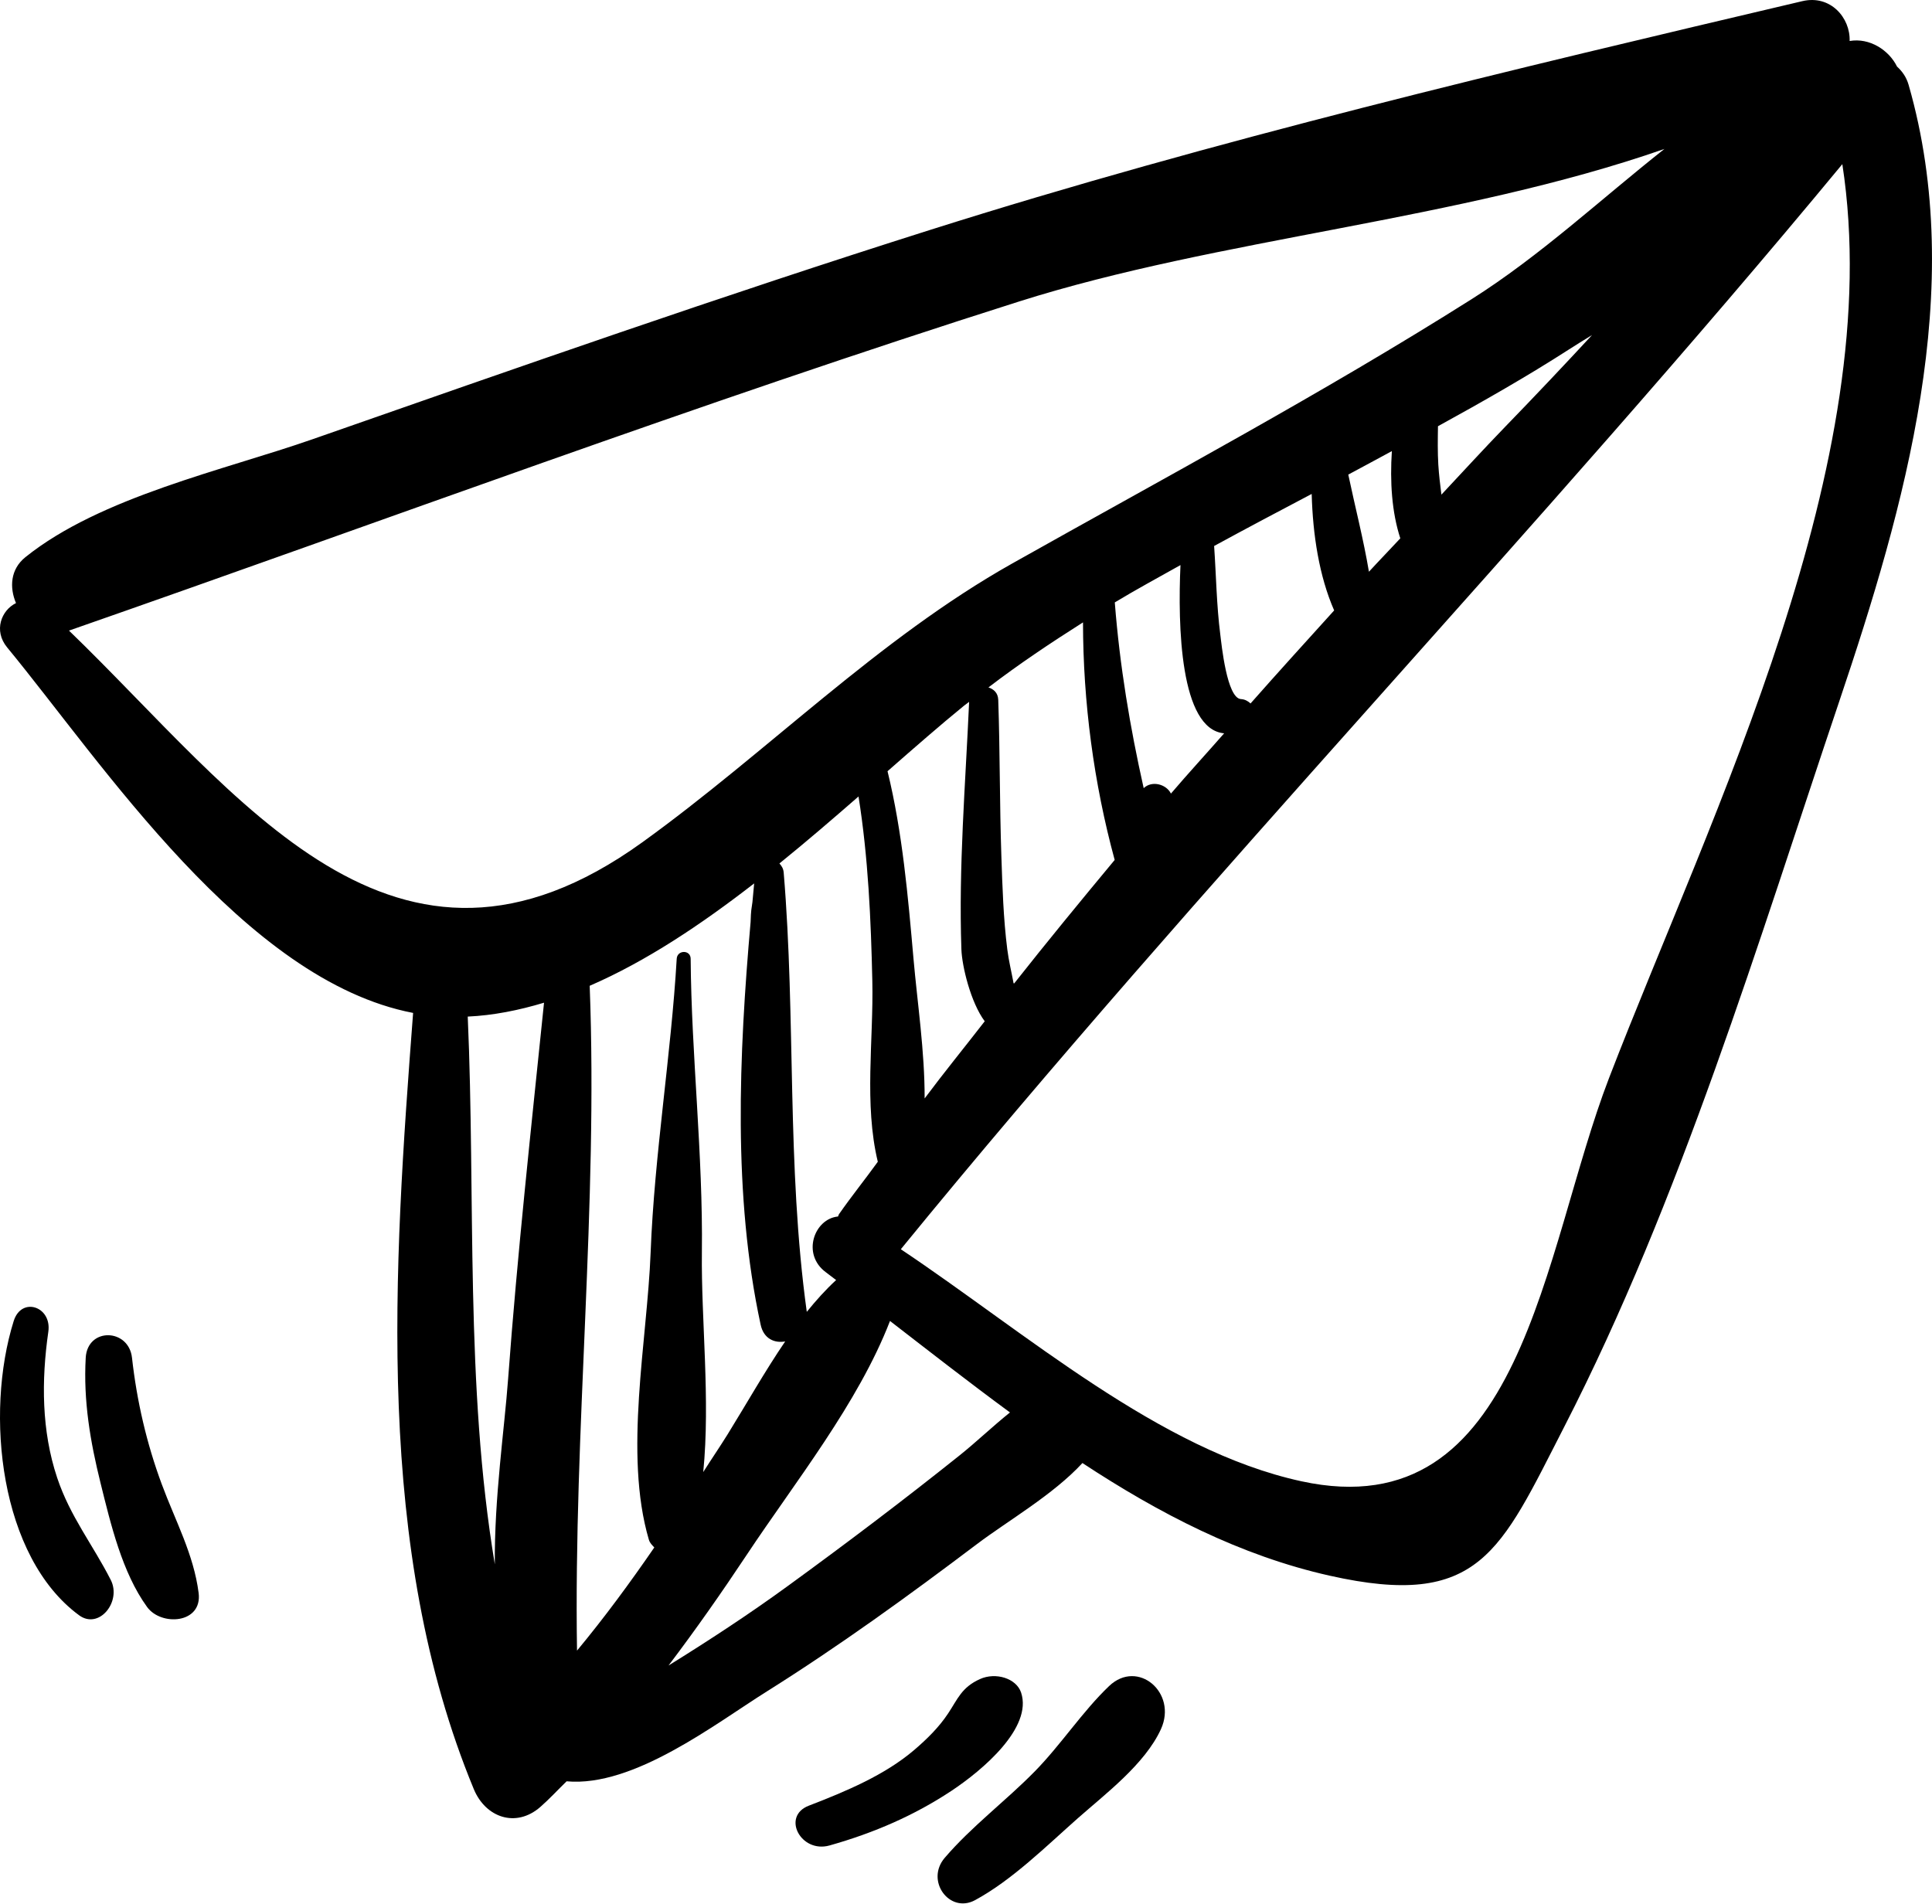
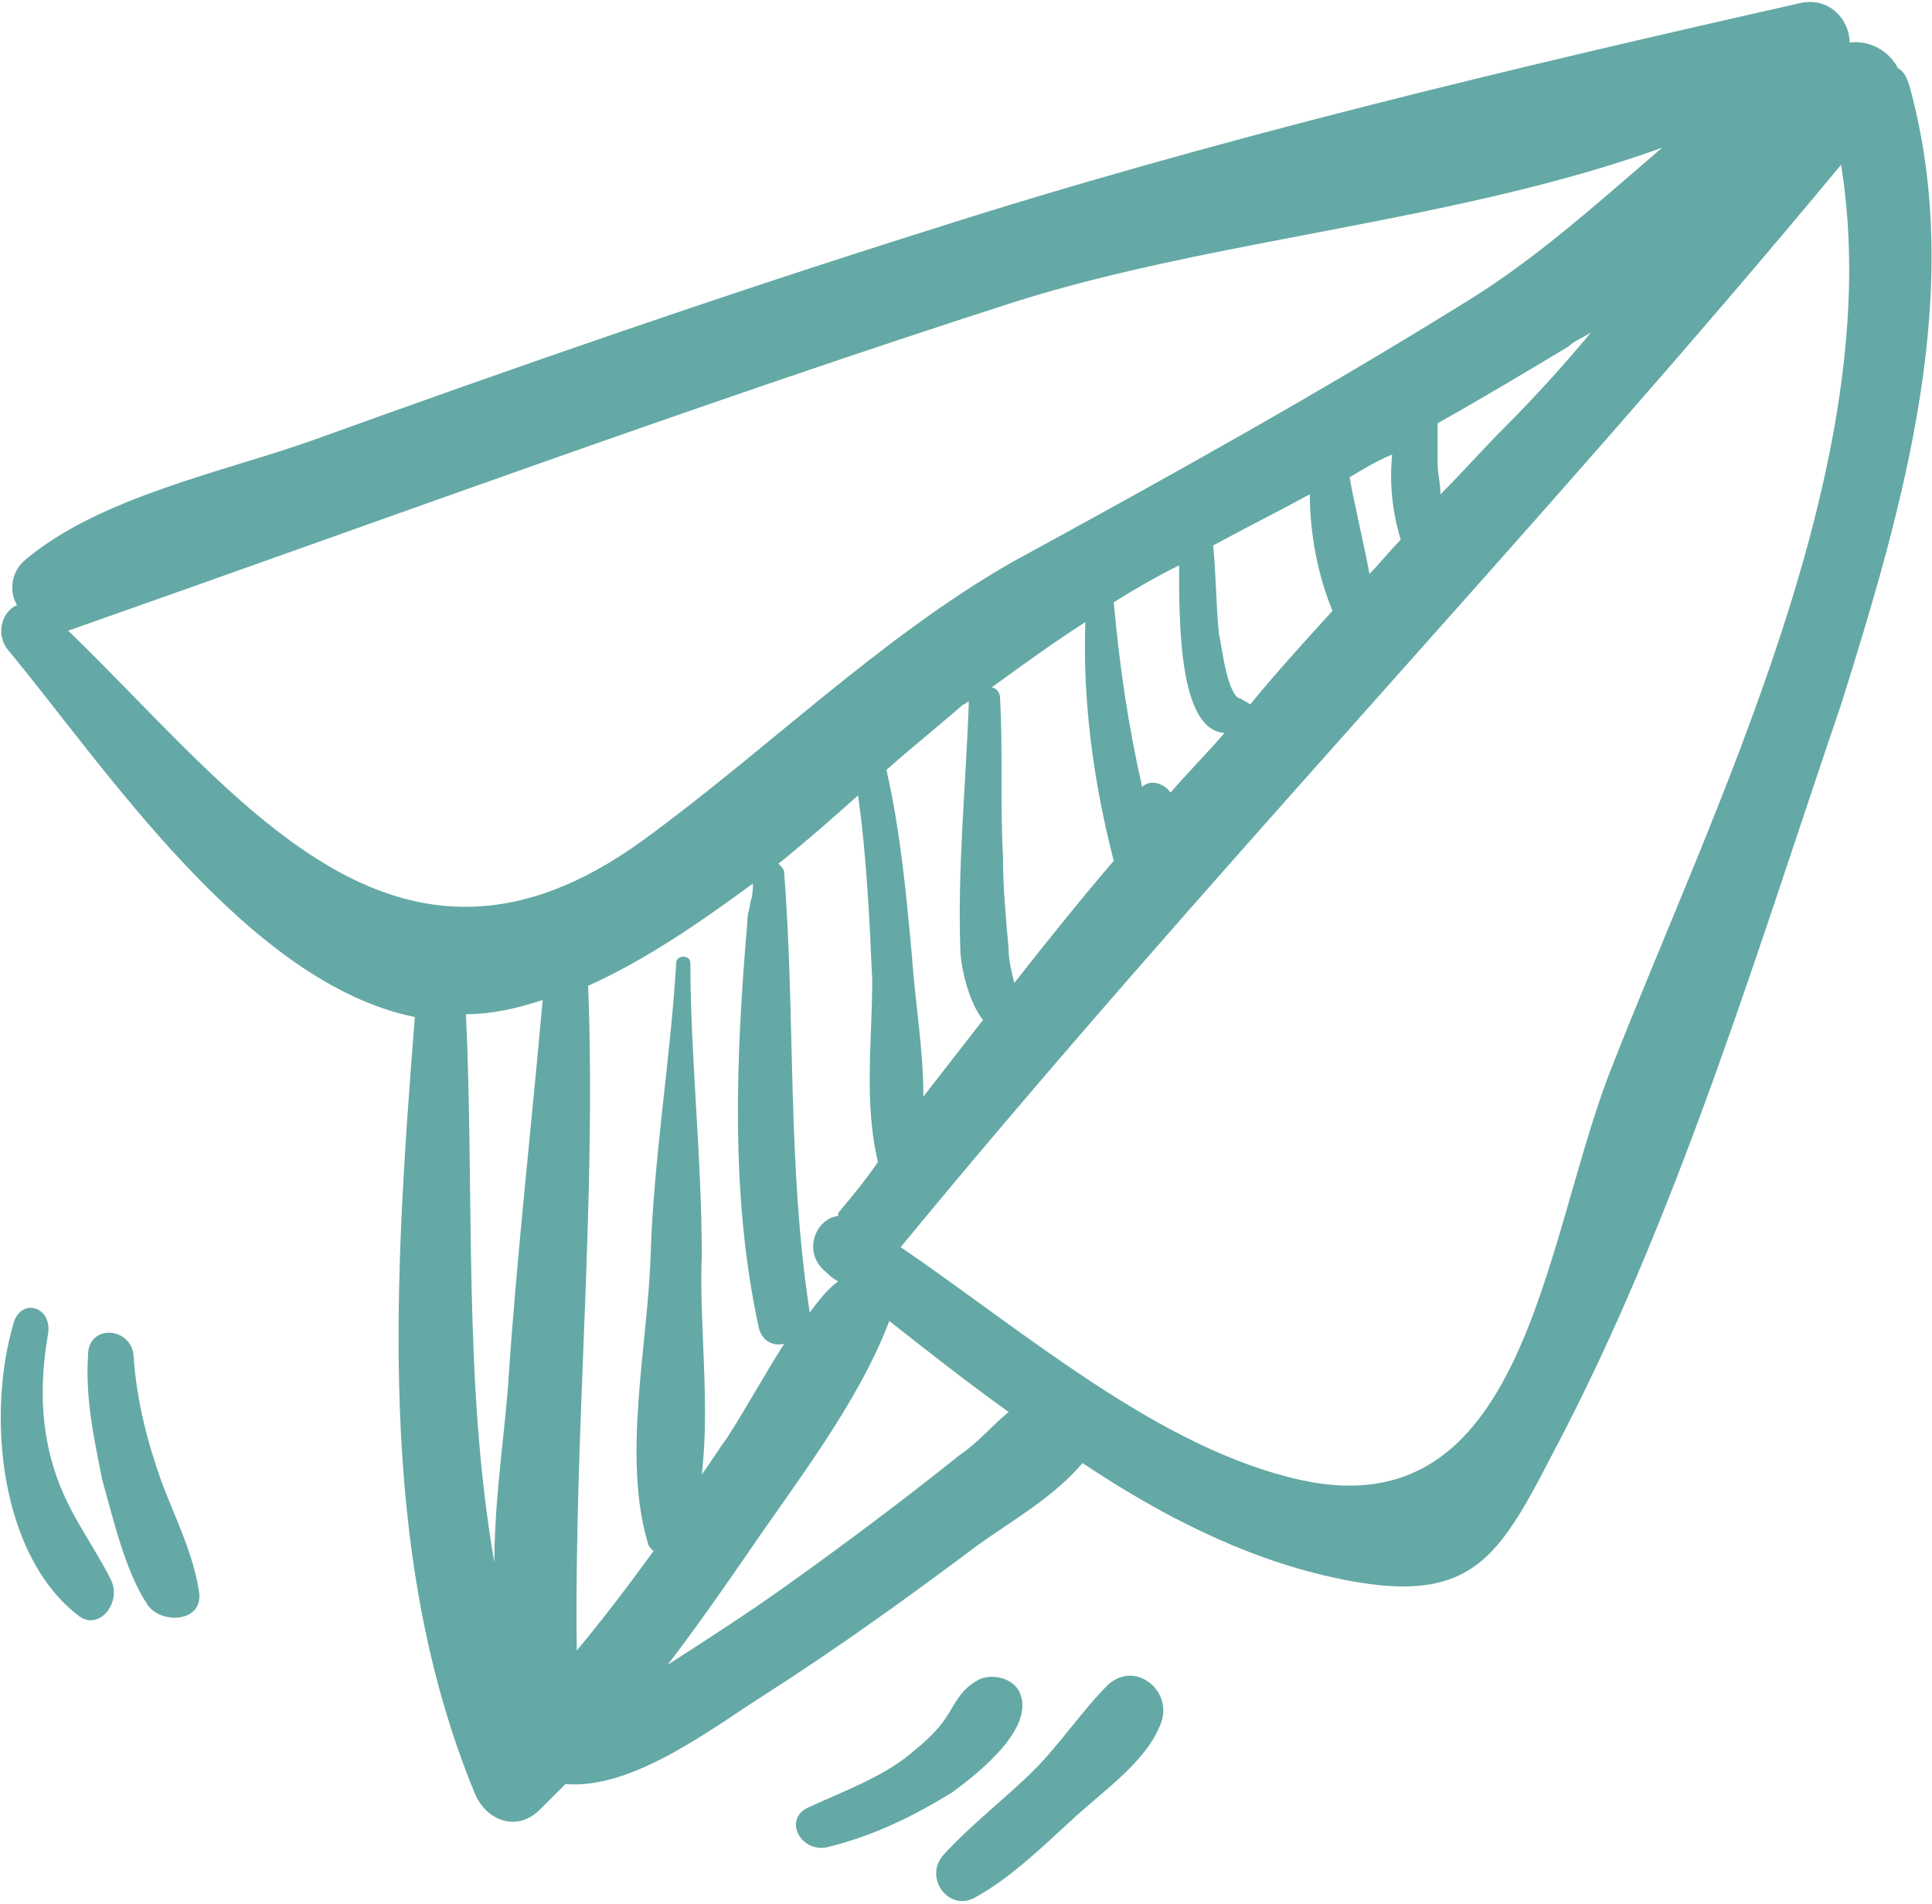
- <svg xmlns="http://www.w3.org/2000/svg" width="68px" height="67px" viewBox="0 0 68 67" version="1.1">
+ <svg xmlns="http://www.w3.org/2000/svg" version="1.1" id="Calque_1" x="0px" y="0px" viewBox="0 0 68 67" style="enable-background:new 0 0 68 67;" xml:space="preserve">
+   <style type="text/css">
+ 	.st0{fill:#64A9A5;}
+ </style>
  <g id="Icon">
-     <path d="M67.178 2.991C67.096 2.703 66.944 2.504 66.769 2.343C66.482 1.76 65.801 1.322 65.101 1.443C65.129 0.629 64.428 -0.194 63.434 0.041C53.218 2.447 42.73 4.929 32.718 8.099C25.447 10.401 18.202 12.941 11.001 15.461C7.901 16.546 3.535 17.488 0.893 19.613C0.362 20.04 0.331 20.68 0.563 21.229C0.051 21.478 -0.237 22.195 0.251 22.788C3.617 26.875 8.608 34.516 14.54 35.655C13.853 44.68 13.169 54.503 16.677 62.979C17.091 63.978 18.162 64.356 19.021 63.602C19.347 63.316 19.635 63.001 19.943 62.702C22.301 62.918 25.167 60.682 26.994 59.536C29.541 57.937 31.983 56.167 34.383 54.354C35.472 53.531 37.07 52.616 38.098 51.499C40.802 53.276 43.652 54.757 46.796 55.463C52.084 56.651 52.8 54.62 55.058 50.22C59.158 42.231 61.866 33.204 64.733 24.696C67.045 17.833 69.24 10.169 67.178 2.991ZM17.883 48.548C17.755 50.295 17.395 52.729 17.416 55.064C16.362 48.758 16.743 42.173 16.463 35.784C17.363 35.742 18.259 35.563 19.148 35.295C18.695 39.709 18.21 44.123 17.883 48.548ZM2.428 22.197C13.562 18.314 24.619 14.181 35.864 10.614C42.912 8.379 51.333 7.771 58.582 5.243C56.351 7.004 54.215 9.003 51.791 10.534C46.536 13.853 41.048 16.785 35.635 19.83C30.891 22.498 27.015 26.471 22.604 29.651C13.869 35.949 8.419 27.982 2.428 22.197ZM50.733 17.411C50.688 17.061 50.646 16.71 50.624 16.358C50.597 15.91 50.605 15.456 50.612 15.003C52.193 14.134 53.751 13.248 55.228 12.297C55.469 12.142 55.745 11.971 56.036 11.793C55.03 12.879 54.011 13.957 52.968 15.032C52.21 15.815 51.478 16.618 50.733 17.411ZM49.286 18.95C48.921 19.344 48.545 19.729 48.182 20.125C47.99 18.983 47.696 17.848 47.455 16.706C47.972 16.433 48.476 16.153 48.989 15.879C48.919 16.953 48.985 18.024 49.286 18.95ZM43.086 25.813C42.465 26.523 41.825 27.217 41.213 27.934C41.05 27.602 40.542 27.465 40.254 27.743C39.772 25.592 39.412 23.445 39.237 21.205C39.99 20.749 40.775 20.326 41.549 19.891C41.452 22.016 41.531 25.675 43.086 25.813ZM42.95 22.334C42.818 21.3 42.805 20.257 42.733 19.219C43.87 18.599 45.019 17.992 46.167 17.387C46.206 18.821 46.429 20.279 46.958 21.487C45.974 22.575 44.986 23.661 44.015 24.762C43.925 24.677 43.813 24.615 43.677 24.608C43.181 24.579 42.993 22.674 42.95 22.334ZM39.233 30.27C38.04 31.706 36.855 33.148 35.697 34.615C35.69 34.614 35.683 34.612 35.675 34.612C35.601 34.211 35.504 33.823 35.453 33.416C35.316 32.331 35.282 31.233 35.245 30.142C35.182 28.307 35.198 26.47 35.135 24.635C35.126 24.382 34.969 24.257 34.79 24.197C35.849 23.385 36.972 22.635 38.118 21.908C38.122 24.722 38.496 27.56 39.233 30.27ZM33.838 33.416C33.858 34.006 34.163 35.282 34.659 35.949C33.956 36.857 33.231 37.745 32.544 38.665C32.549 37.013 32.288 35.297 32.152 33.746C31.959 31.555 31.765 29.301 31.238 27.147C32.181 26.32 33.088 25.527 33.931 24.84C33.989 24.793 34.053 24.752 34.11 24.705C33.981 27.609 33.737 30.507 33.838 33.416ZM29.067 44.783C29.188 44.872 29.308 44.968 29.429 45.058C29.053 45.403 28.716 45.783 28.396 46.177C27.681 41.002 28.016 35.887 27.583 30.71C27.571 30.57 27.507 30.474 27.433 30.394C28.394 29.616 29.319 28.819 30.217 28.036C30.559 30.181 30.655 32.38 30.703 34.533C30.749 36.605 30.406 38.863 30.896 40.894C30.448 41.515 29.97 42.108 29.531 42.737C29.512 42.765 29.512 42.794 29.495 42.821C28.66 42.9 28.204 44.146 29.067 44.783ZM20.309 58.102C20.186 50.32 21.053 42.451 20.755 34.7C22.75 33.836 24.692 32.532 26.544 31.096C26.523 31.314 26.504 31.535 26.483 31.755C26.449 32.003 26.432 32.016 26.419 32.452C26.008 37.131 25.789 42.082 26.772 46.629C26.88 47.131 27.266 47.286 27.636 47.218C26.92 48.27 26.286 49.395 25.612 50.485C25.333 50.934 25.035 51.369 24.752 51.816C25.005 49.273 24.676 46.457 24.704 44.088C24.746 40.633 24.334 37.135 24.309 33.748C24.307 33.427 23.837 33.432 23.818 33.748C23.621 37.141 23.033 40.625 22.9 44.088C22.781 47.192 21.947 51.169 22.838 54.198C22.875 54.321 22.956 54.39 23.029 54.471C22.17 55.72 21.274 56.939 20.309 58.102ZM33.785 51.221C31.803 52.806 29.776 54.337 27.724 55.83C26.363 56.821 24.957 57.741 23.53 58.626C24.489 57.36 25.403 56.055 26.292 54.716C27.97 52.187 30.204 49.397 31.325 46.498C32.714 47.572 34.116 48.666 35.548 49.718C34.933 50.211 34.353 50.767 33.785 51.221ZM56.632 37.949C54.284 44.041 53.601 53.839 45.801 52.14C40.804 51.052 36.104 46.911 31.706 43.973C42.393 30.886 54.119 18.747 64.844 5.778C66.457 16.256 60.239 28.588 56.632 37.949Z" id="Shape" fill="#000000" stroke="none" />
-     <path d="M2.694 5.246C2.161 3.81 1.816 2.317 1.646 0.794C1.531 -0.245 0.078 -0.284 0.017 0.794C-0.068 2.308 0.175 3.736 0.539 5.204C0.897 6.648 1.3 8.359 2.178 9.567C2.674 10.25 4.129 10.154 3.991 9.071C3.818 7.712 3.169 6.528 2.694 5.246Z" transform="translate(3 47)" id="Path" fill="#000000" stroke="none" />
-     <path d="M3.898 9.613C3.267 8.372 2.468 7.383 2.012 6.017C1.46 4.365 1.455 2.592 1.701 0.876C1.829 -0.013 0.754 -0.371 0.482 0.501C-0.541 3.768 -0.008 8.804 2.783 10.857C3.487 11.375 4.287 10.375 3.898 9.613Z" transform="translate(0 46)" id="Path" fill="#000000" stroke="none" />
-     <path d="M7.939 0.578C7.771 0.074 7.043 -0.146 6.492 0.103C5.845 0.394 5.707 0.807 5.372 1.311C5.053 1.794 4.631 2.213 4.167 2.608C3.142 3.479 1.795 4.049 0.467 4.56C-0.504 4.934 0.186 6.245 1.198 5.96C2.774 5.516 4.19 4.896 5.482 4.041C6.587 3.309 8.35 1.814 7.939 0.578Z" transform="translate(28 59)" id="Path" fill="#000000" stroke="none" />
-     <path d="M6.038 0.348C5.103 1.238 4.337 2.422 3.414 3.36C2.397 4.395 1.196 5.291 0.25 6.397C-0.44 7.206 0.423 8.37 1.318 7.886C2.622 7.179 3.814 5.995 4.938 5C5.902 4.148 7.301 3.095 7.862 1.864C8.447 0.579 7.045 -0.61 6.038 0.348Z" transform="translate(33 59)" id="Path" fill="#000000" stroke="none" />
+     <path id="Shape" class="st0" d="M67.2,3c-0.1-0.3-0.2-0.5-0.4-0.6c-0.3-0.6-1-1-1.7-0.9c0-0.8-0.7-1.6-1.7-1.4   C53.2,2.4,42.7,4.9,32.7,8.1c-7.3,2.3-14.5,4.8-21.7,7.4c-3.1,1.1-7.5,2-10.1,4.2c-0.5,0.4-0.6,1.1-0.3,1.6c-0.5,0.2-0.8,1-0.3,1.6   c3.4,4.1,8.4,11.7,14.3,12.9c-0.7,9-1.4,18.8,2.1,27.3c0.4,1,1.5,1.4,2.3,0.6c0.3-0.3,0.6-0.6,0.9-0.9c2.4,0.2,5.2-2,7.1-3.2   c2.5-1.6,5-3.4,7.4-5.2c1.1-0.8,2.7-1.7,3.7-2.9c2.7,1.8,5.6,3.3,8.7,4c5.3,1.2,6-0.8,8.3-5.2c4.1-8,6.8-17,9.7-25.5   C67,17.8,69.2,10.2,67.2,3z M17.9,48.5c-0.1,1.7-0.5,4.2-0.5,6.5c-1.1-6.3-0.7-12.9-1-19.3c0.9,0,1.8-0.2,2.7-0.5   C18.7,39.7,18.2,44.1,17.9,48.5z M2.4,22.2c11.1-3.9,22.2-8,33.4-11.6c7-2.2,15.5-2.8,22.7-5.4C56.4,7,54.2,9,51.8,10.5   c-5.3,3.3-10.7,6.3-16.2,9.3c-4.7,2.7-8.6,6.6-13,9.8C13.9,35.9,8.4,28,2.4,22.2z M50.7,17.4c0-0.4-0.1-0.7-0.1-1.1   c0-0.4,0-0.9,0-1.4c1.6-0.9,3.1-1.8,4.6-2.7c0.2-0.2,0.5-0.3,0.8-0.5C55,12.9,54,14,53,15C52.2,15.8,51.5,16.6,50.7,17.4z M49.3,19   c-0.4,0.4-0.7,0.8-1.1,1.2c-0.2-1.1-0.5-2.3-0.7-3.4c0.5-0.3,1-0.6,1.5-0.8C48.9,17,49,18,49.3,19z M43.1,25.8   c-0.6,0.7-1.3,1.4-1.9,2.1c-0.2-0.3-0.7-0.5-1-0.2c-0.5-2.2-0.8-4.3-1-6.5c0.8-0.5,1.5-0.9,2.3-1.3C41.5,22,41.5,25.7,43.1,25.8z    M42.9,22.3c-0.1-1-0.1-2.1-0.2-3.1c1.1-0.6,2.3-1.2,3.4-1.8c0,1.4,0.3,2.9,0.8,4.1c-1,1.1-2,2.2-2.9,3.3c-0.1-0.1-0.2-0.1-0.3-0.2   C43.2,24.6,43,22.7,42.9,22.3z M39.2,30.3c-1.2,1.4-2.4,2.9-3.5,4.3c0,0,0,0,0,0c-0.1-0.4-0.2-0.8-0.2-1.2   c-0.1-1.1-0.2-2.2-0.2-3.3c-0.1-1.8,0-3.7-0.1-5.5c0-0.3-0.2-0.4-0.3-0.4c1.1-0.8,2.2-1.6,3.3-2.3C38.1,24.7,38.5,27.6,39.2,30.3z    M33.8,33.4c0,0.6,0.3,1.9,0.8,2.5c-0.7,0.9-1.4,1.8-2.1,2.7c0-1.7-0.3-3.4-0.4-4.9c-0.2-2.2-0.4-4.4-0.9-6.6   c0.9-0.8,1.9-1.6,2.7-2.3c0.1,0,0.1-0.1,0.2-0.1C34,27.6,33.7,30.5,33.8,33.4z M29.1,44.8c0.1,0.1,0.2,0.2,0.4,0.3   c-0.4,0.3-0.7,0.7-1,1.1C27.7,41,28,35.9,27.6,30.7c0-0.1-0.1-0.2-0.2-0.3c1-0.8,1.9-1.6,2.8-2.4c0.3,2.1,0.4,4.3,0.5,6.5   c0,2.1-0.3,4.3,0.2,6.4c-0.4,0.6-0.9,1.2-1.4,1.8c0,0,0,0.1,0,0.1C28.7,42.9,28.2,44.1,29.1,44.8z M20.3,58.1   c-0.1-7.8,0.7-15.7,0.4-23.4c2-0.9,3.9-2.2,5.8-3.6c0,0.2,0,0.4-0.1,0.7c0,0.2-0.1,0.3-0.1,0.7c-0.4,4.7-0.6,9.6,0.4,14.2   c0.1,0.5,0.5,0.7,0.9,0.6c-0.7,1.1-1.3,2.2-2,3.3c-0.3,0.4-0.6,0.9-0.9,1.3c0.3-2.5-0.1-5.4,0-7.7c0-3.5-0.4-7-0.4-10.3   c0-0.3-0.5-0.3-0.5,0c-0.2,3.4-0.8,6.9-0.9,10.3c-0.1,3.1-1,7.1-0.1,10.1c0,0.1,0.1,0.2,0.2,0.3C22.2,55.7,21.3,56.9,20.3,58.1z    M33.8,51.2c-2,1.6-4,3.1-6.1,4.6c-1.4,1-2.8,1.9-4.2,2.8c1-1.3,1.9-2.6,2.8-3.9c1.7-2.5,3.9-5.3,5-8.2c1.4,1.1,2.8,2.2,4.2,3.2   C34.9,50.2,34.4,50.8,33.8,51.2z M56.6,37.9c-2.3,6.1-3,15.9-10.8,14.2c-5-1.1-9.7-5.2-14.1-8.2C42.4,30.9,54.1,18.7,64.8,5.8   C66.5,16.3,60.2,28.6,56.6,37.9z" />
+     <path id="Path" class="st0" d="M5.7,52.2c-0.5-1.4-0.9-2.9-1-4.5c-0.1-1-1.6-1.1-1.6,0c-0.1,1.5,0.2,2.9,0.5,4.4   c0.4,1.4,0.8,3.2,1.6,4.4c0.5,0.7,2,0.6,1.8-0.5C6.8,54.7,6.2,53.5,5.7,52.2z" />
+     <path id="Path_1_" class="st0" d="M3.9,55.6C3.3,54.4,2.5,53.4,2,52c-0.6-1.7-0.6-3.4-0.3-5.1c0.1-0.9-0.9-1.2-1.2-0.4   c-1,3.3-0.5,8.3,2.3,10.4C3.5,57.4,4.3,56.4,3.9,55.6z" />
+     <path id="Path_2_" class="st0" d="M35.9,59.6c-0.2-0.5-0.9-0.7-1.4-0.5c-0.6,0.3-0.8,0.7-1.1,1.2c-0.3,0.5-0.7,0.9-1.2,1.3   c-1,0.9-2.4,1.4-3.7,2c-1,0.4-0.3,1.7,0.7,1.4c1.6-0.4,3-1.1,4.3-1.9C34.6,62.3,36.4,60.8,35.9,59.6z" />
+     <path id="Path_3_" class="st0" d="M39,59.3c-0.9,0.9-1.7,2.1-2.6,3c-1,1-2.2,1.9-3.2,3c-0.7,0.8,0.2,2,1.1,1.5   c1.3-0.7,2.5-1.9,3.6-2.9c1-0.9,2.4-1.9,2.9-3.1C41.4,59.6,40,58.4,39,59.3z" />
  </g>
</svg>
